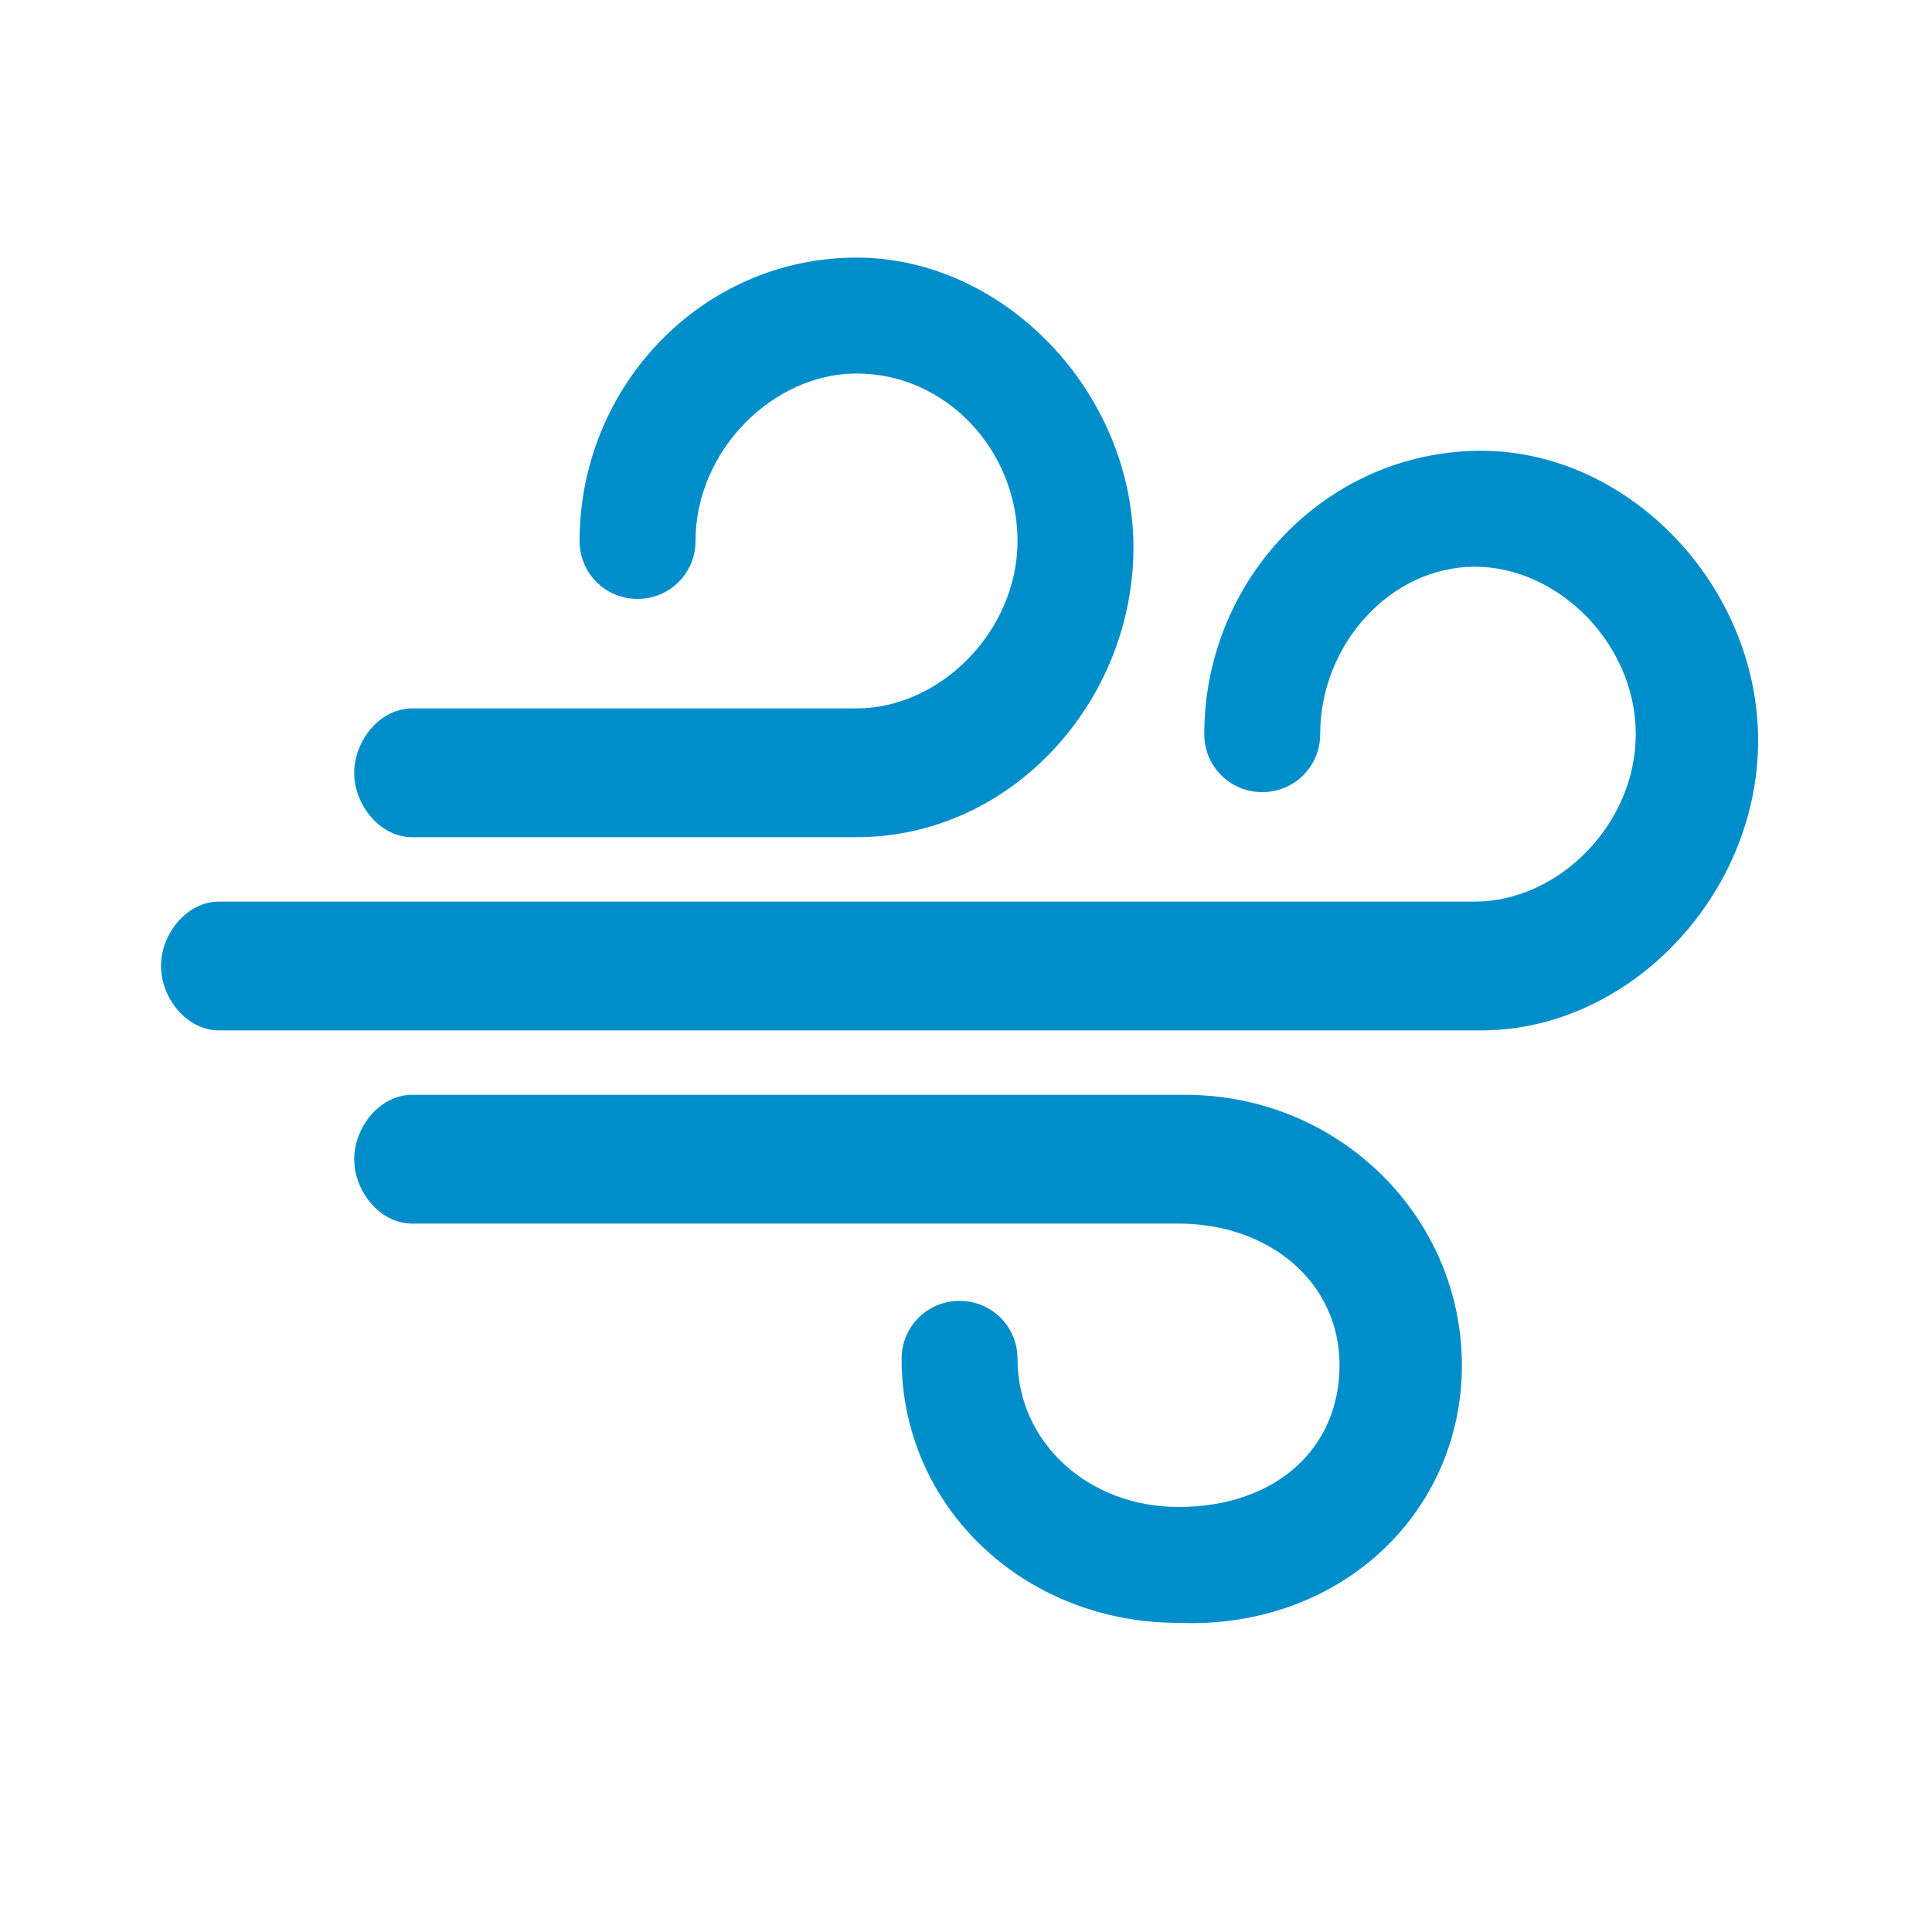
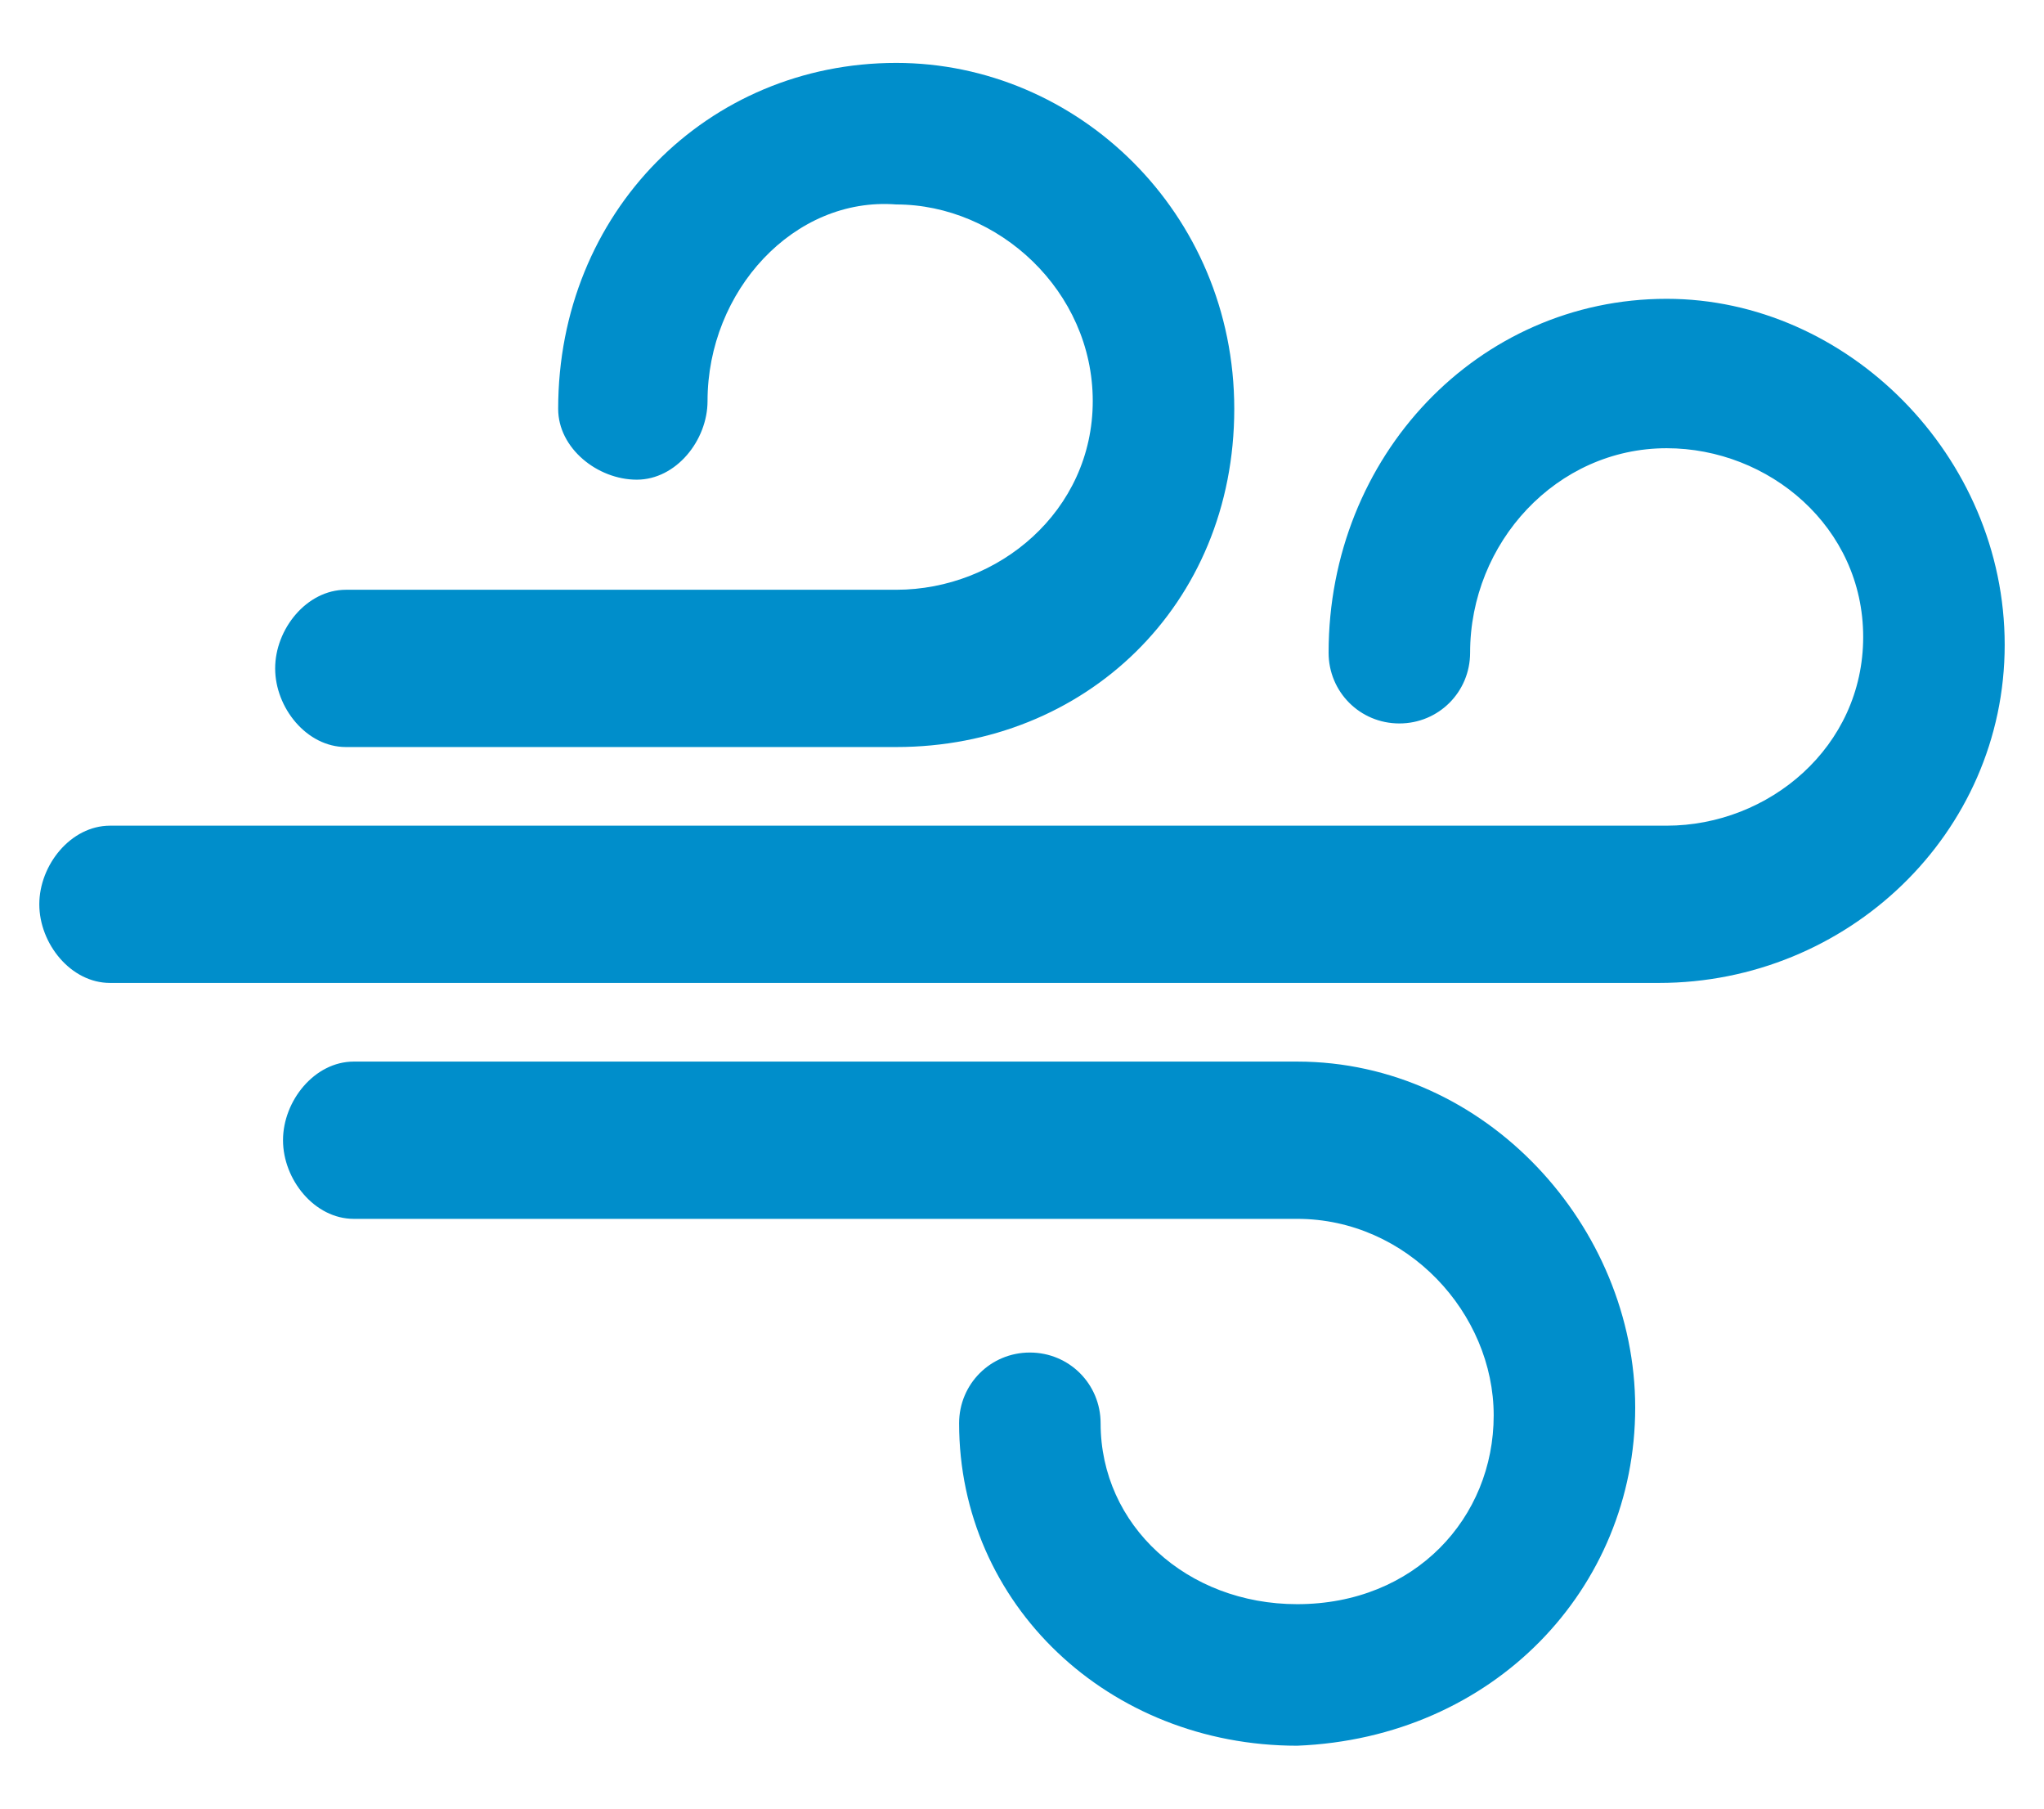
- <svg xmlns="http://www.w3.org/2000/svg" version="1.1" id="Ebene_1" x="0px" y="0px" viewBox="0 0 30 30" enable-background="new 0 0 30 30" xml:space="preserve">
-   <path fill="#008ECB" d="M13.3,13H6.4c-0.5,0-0.9-0.5-0.9-1s0.4-1,0.9-1h6.9c1.3,0,2.5-1.2,2.5-2.6s-1.1-2.6-2.5-2.6  c-1.3,0-2.5,1.2-2.5,2.6c0,0.5-0.4,0.9-0.9,0.9c-0.5,0-0.9-0.4-0.9-0.9c0-2.4,1.9-4.4,4.3-4.4c2.3,0,4.3,2.1,4.3,4.5  S15.7,13,13.3,13z M27.3,11.5c0-2.4-2-4.5-4.3-4.5c-2.4,0-4.3,2-4.3,4.4c0,0.5,0.4,0.9,0.9,0.9c0.5,0,0.9-0.4,0.9-0.9  c0-1.4,1.1-2.6,2.4-2.6c1.3,0,2.5,1.2,2.5,2.6c0,1.4-1.2,2.6-2.5,2.6H3.4c-0.5,0-0.9,0.5-0.9,1s0.4,1,0.9,1H23  C25.3,16,27.3,13.9,27.3,11.5z M22.7,21.2c0-2.3-1.9-4.2-4.3-4.2H6.4c-0.5,0-0.9,0.5-0.9,1s0.4,1,0.9,1h11.9c1.4,0,2.5,0.9,2.5,2.2  c0,1.3-1,2.2-2.5,2.2c-1.4,0-2.5-1-2.5-2.3c0-0.5-0.4-0.9-0.9-0.9s-0.9,0.4-0.9,0.9c0,2.3,1.9,4.1,4.3,4.1  C20.8,25.3,22.7,23.5,22.7,21.2z" />
+ <svg xmlns="http://www.w3.org/2000/svg" version="1.1" id="Ebene_1" x="0px" y="0px" viewBox="0 0 26 23" enable-background="new 0 0 26 23" xml:space="preserve">
+   <path fill="#008ECB" d="M11.4,9.5h-7c-0.5,0-0.9-0.5-0.9-1s0.4-1,0.9-1h7c1.3,0,2.5-1,2.5-2.4s-1.2-2.5-2.5-2.5  C10.1,2.5,9,3.7,9,5.1c0,0.5-0.4,1-0.9,1S7.1,5.7,7.1,5.2c0-2.5,1.9-4.4,4.3-4.4c2.3,0,4.3,1.9,4.3,4.4S13.8,9.5,11.4,9.5z   M25.5,8.2c0-2.4-2-4.4-4.3-4.4c-2.4,0-4.3,2-4.3,4.5c0,0.5,0.4,0.9,0.9,0.9s0.9-0.4,0.9-0.9c0-1.4,1.1-2.6,2.5-2.6  c1.3,0,2.5,1,2.5,2.4c0,1.4-1.2,2.4-2.5,2.4H1.4c-0.5,0-0.9,0.5-0.9,1s0.4,1,0.9,1h19.7C23.5,12.5,25.5,10.6,25.5,8.2z M20.8,17.9  c0-2.3-1.9-4.4-4.3-4.4h-12c-0.5,0-0.9,0.5-0.9,1s0.4,1,0.9,1h12c1.4,0,2.5,1.2,2.5,2.5c0,1.3-1,2.4-2.5,2.4c-1.4,0-2.5-1-2.5-2.3  c0-0.5-0.4-0.9-0.9-0.9s-0.9,0.4-0.9,0.9c0,2.3,1.9,4.1,4.3,4.1C19,22.1,20.8,20.2,20.8,17.9z" />
</svg>
